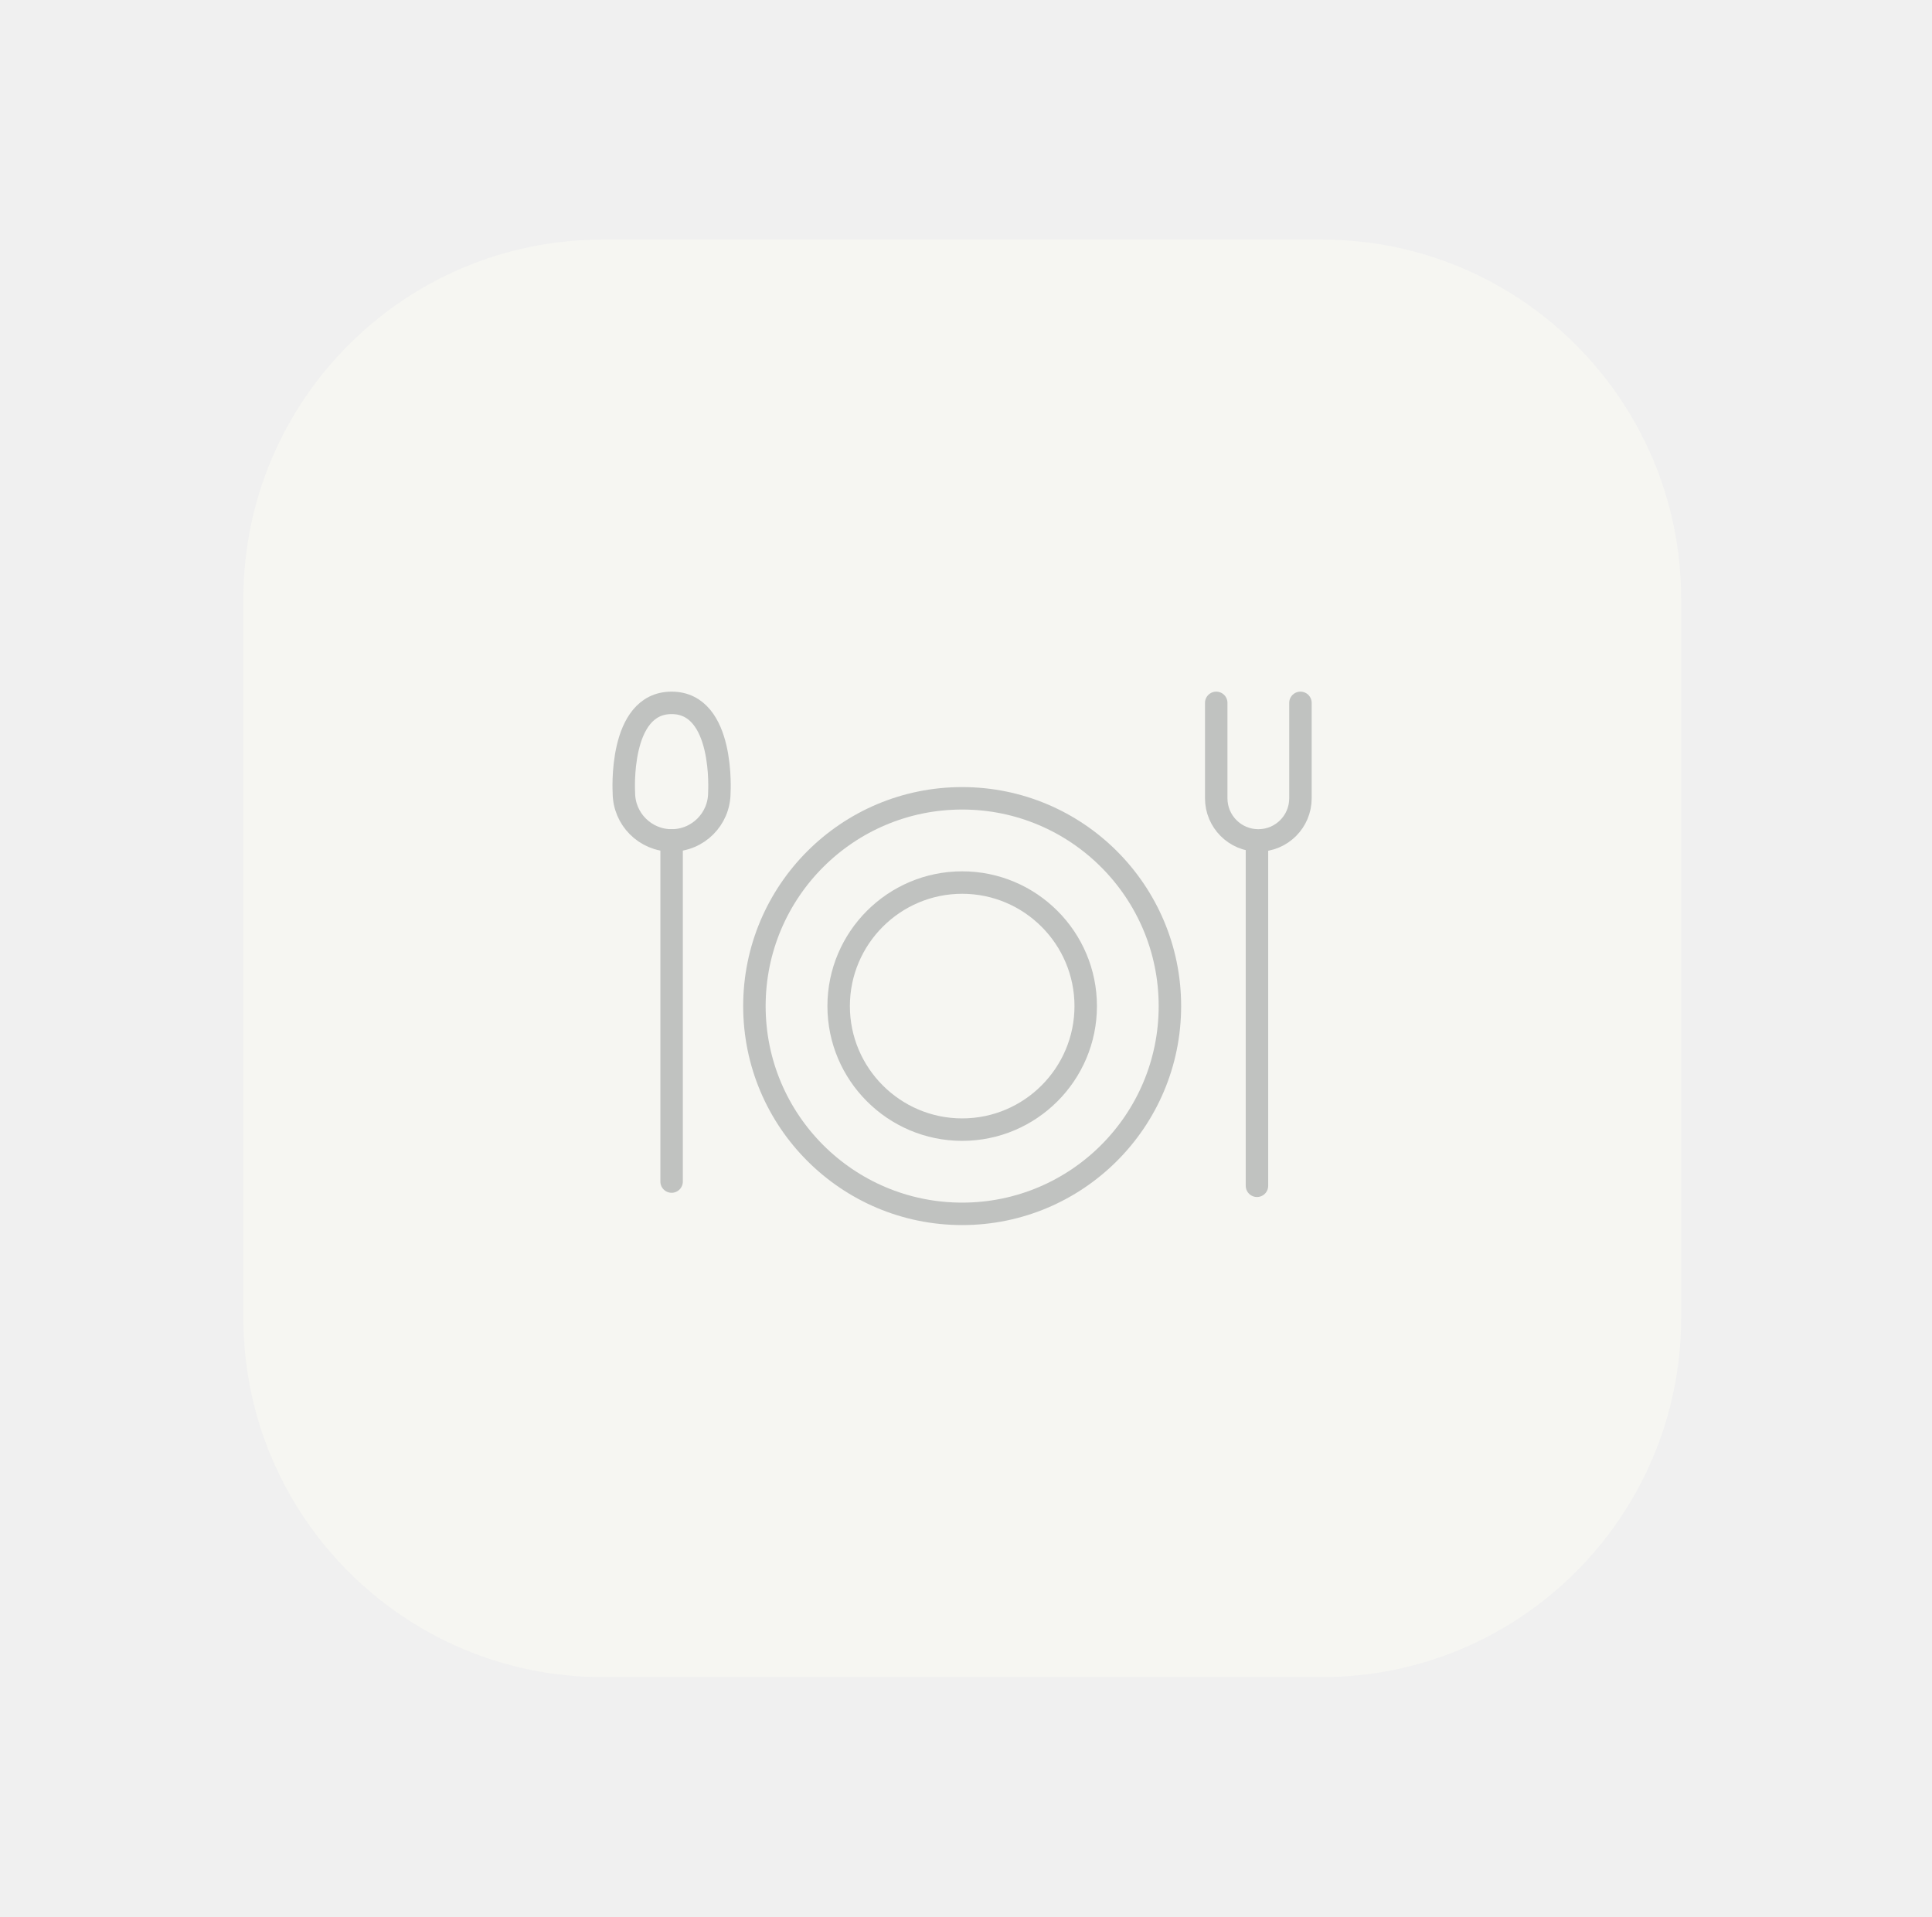
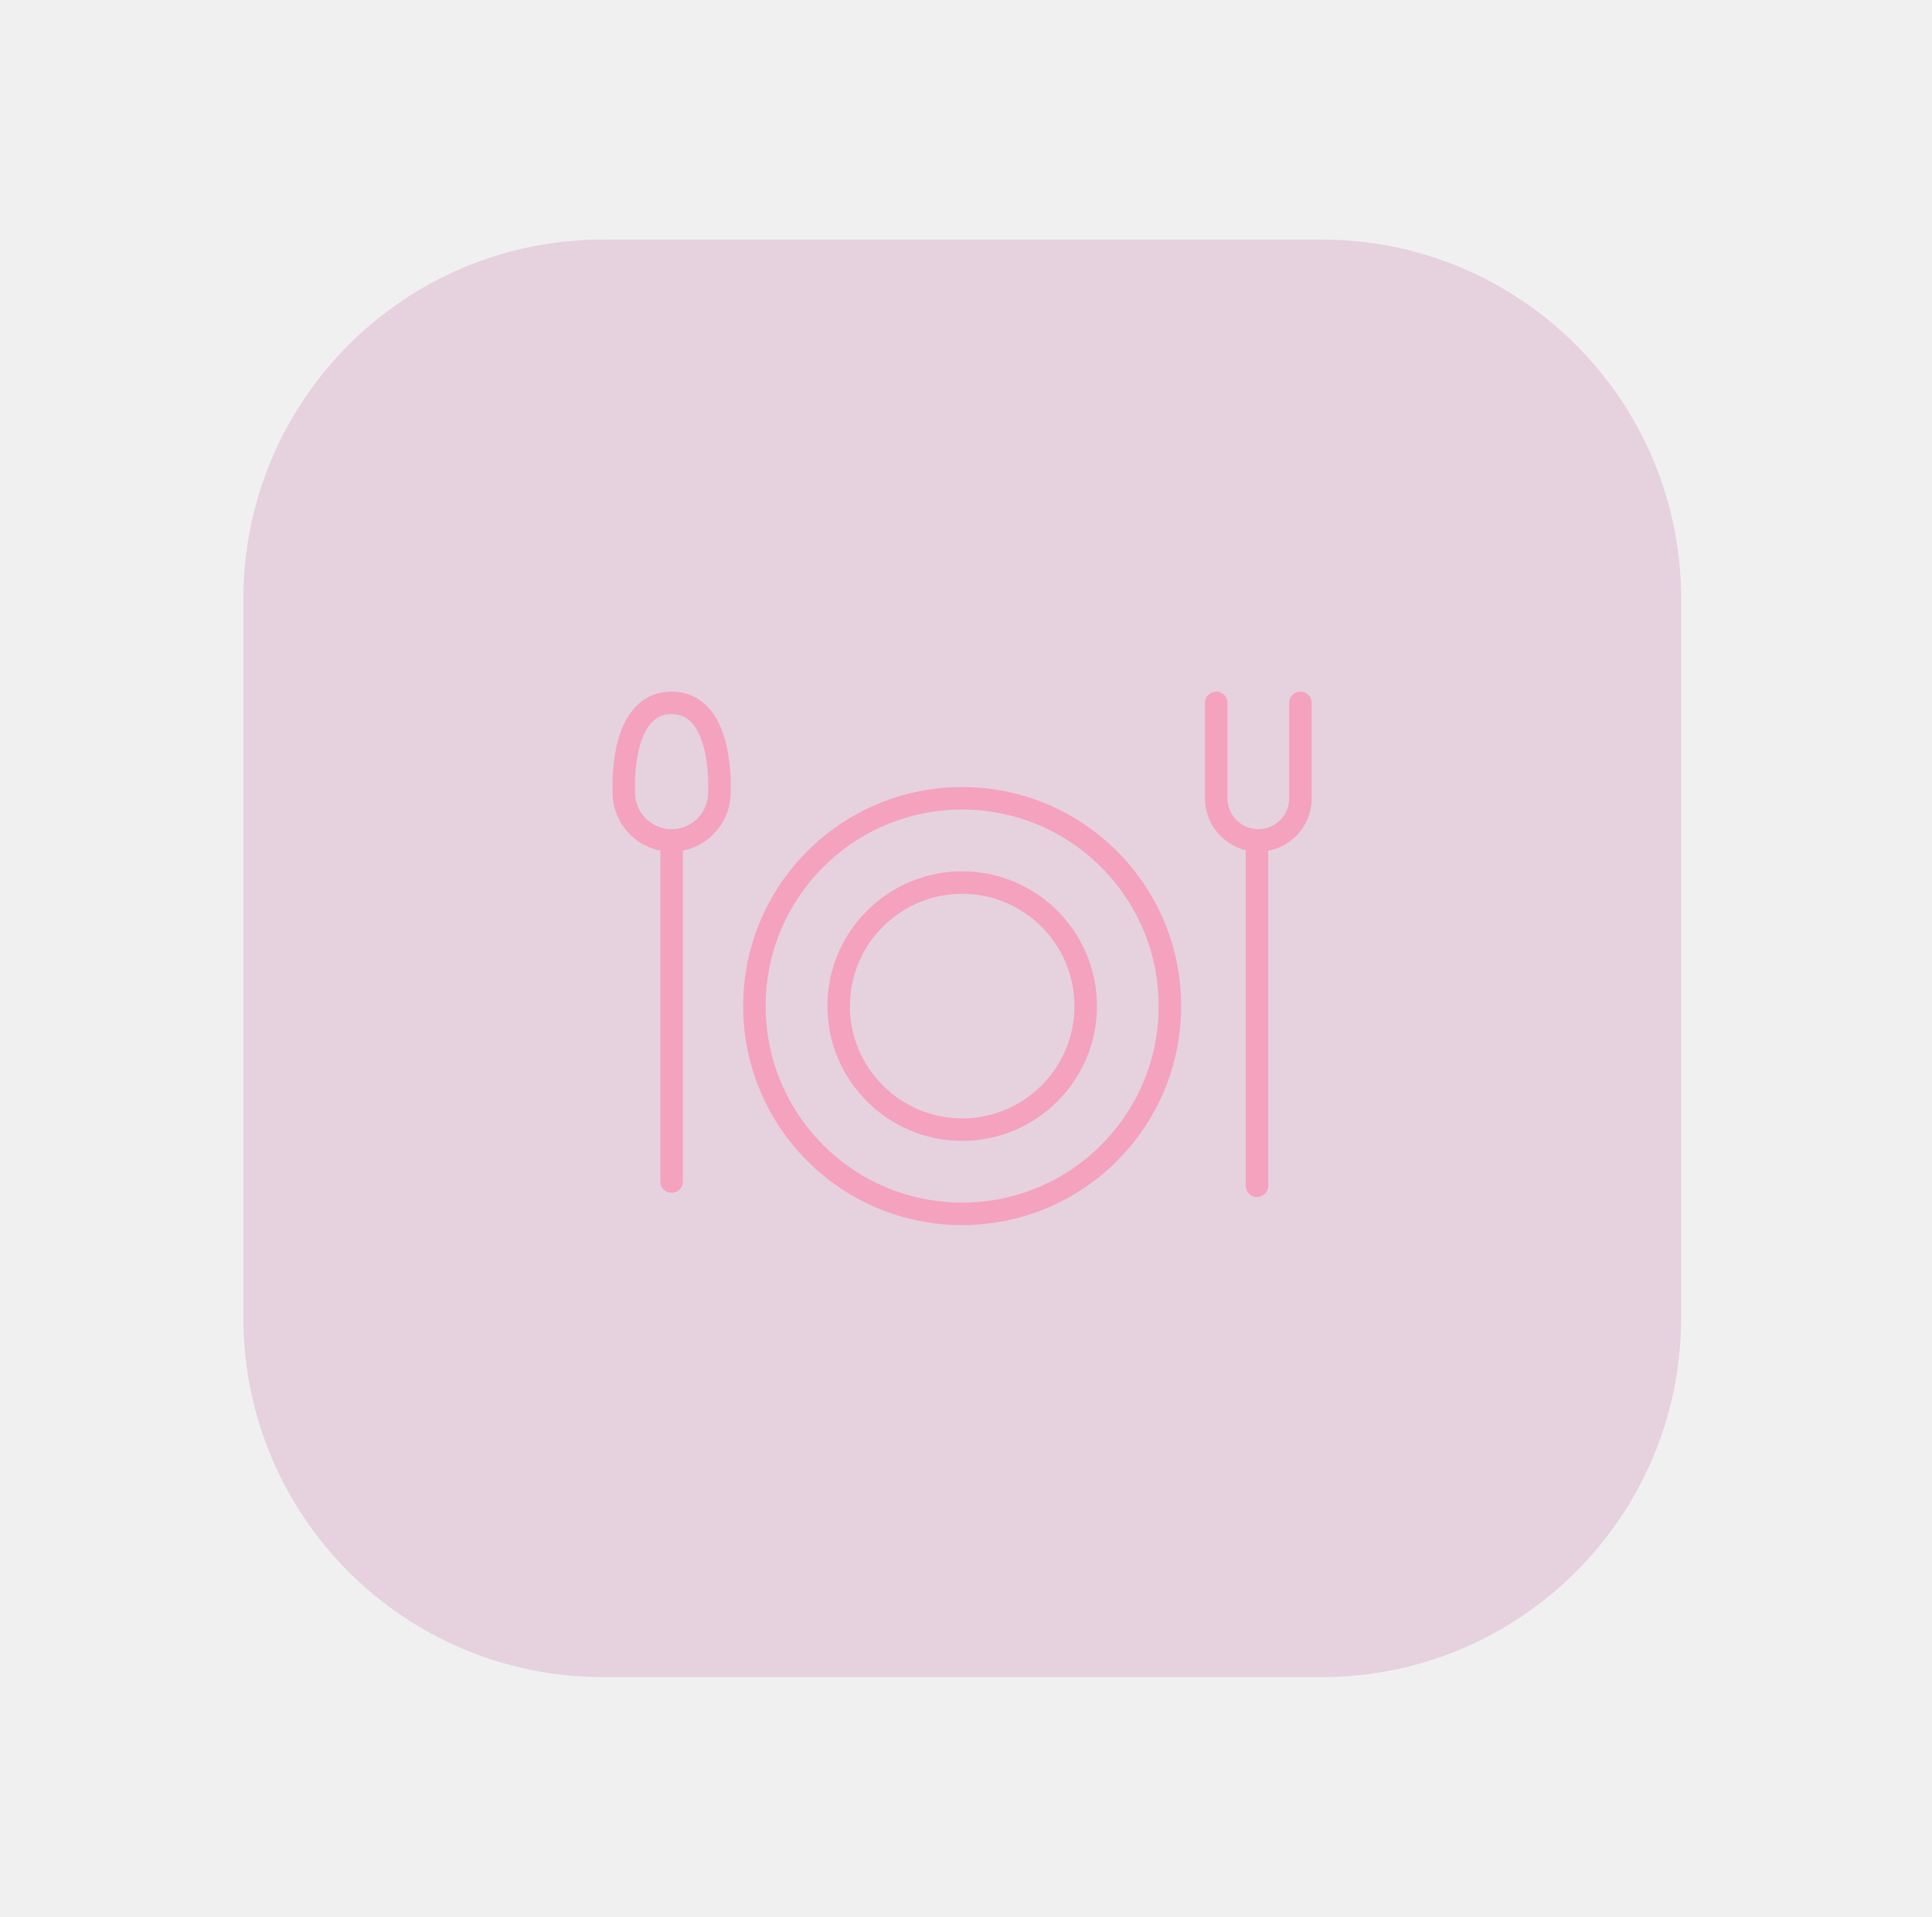
<svg xmlns="http://www.w3.org/2000/svg" width="129" height="128" viewBox="0 0 129 128" fill="none">
-   <rect x="16.25" y="16" width="96" height="96" rx="24" fill="#F6F6F2" />
-   <g opacity="0.25">
-     <mask id="mask0_6279_12469" style="mask-type:luminance" maskUnits="userSpaceOnUse" x="40" y="40" width="49" height="48">
+   <rect x="16.25" y="16" width="96" height="96" rx="24" fill="#E6D1DF" />
+   <g opacity="0.55">
+     <mask id="mask0_6288_12512" style="mask-type:luminance" maskUnits="userSpaceOnUse" x="40" y="40" width="49" height="48">
      <path d="M87.5 87.25V40.75H41V87.25H87.5Z" fill="white" stroke="white" stroke-width="1.5" />
    </mask>
-     <g mask="url(#mask0_6279_12469)">
-       <path d="M78.115 67.188C78.115 74.85 71.904 81.062 64.243 81.062C56.582 81.062 50.372 74.85 50.372 67.188C50.372 59.525 56.582 53.312 64.243 53.312C71.904 53.312 78.115 59.525 78.115 67.188Z" stroke="#1E282D" stroke-width="1.5" stroke-miterlimit="10" stroke-linecap="round" stroke-linejoin="round" />
-       <path d="M64.245 75.438C59.697 75.438 55.997 71.737 55.997 67.188C55.997 62.639 59.697 58.938 64.245 58.938C68.793 58.938 72.493 62.639 72.493 67.188C72.493 71.737 68.793 75.438 64.245 75.438Z" stroke="#1E282D" stroke-width="1.5" stroke-miterlimit="10" stroke-linecap="round" stroke-linejoin="round" />
-       <path d="M44.843 78.906V56.125" stroke="#1E282D" stroke-width="1.5" stroke-miterlimit="10" stroke-linecap="round" stroke-linejoin="round" />
-       <path d="M44.843 56.125C43.084 56.125 41.657 54.698 41.657 52.938C41.657 52.938 41.282 46.938 44.843 46.938C48.404 46.938 48.03 52.938 48.03 52.938C48.03 54.698 46.603 56.125 44.843 56.125Z" stroke="#1E282D" stroke-width="1.5" stroke-miterlimit="10" stroke-linecap="round" stroke-linejoin="round" />
-       <path d="M83.928 79.188V56.406" stroke="#1E282D" stroke-width="1.5" stroke-miterlimit="10" stroke-linecap="round" stroke-linejoin="round" />
-       <path d="M86.831 46.938V53.312C86.831 54.866 85.573 56.125 84.019 56.125C82.467 56.125 81.208 54.866 81.208 53.312V46.938" stroke="#1E282D" stroke-width="1.5" stroke-miterlimit="10" stroke-linecap="round" stroke-linejoin="round" />
+     <g mask="url(#mask0_6288_12512)">
+       <path d="M78.115 67.188C78.115 74.85 71.904 81.062 64.243 81.062C56.582 81.062 50.372 74.85 50.372 67.188C50.372 59.525 56.582 53.312 64.243 53.312C71.904 53.312 78.115 59.525 78.115 67.188Z" stroke="#FF7BA2" stroke-width="1.5" stroke-miterlimit="10" stroke-linecap="round" stroke-linejoin="round" />
+       <path d="M64.245 75.438C59.697 75.438 55.997 71.737 55.997 67.188C55.997 62.639 59.697 58.938 64.245 58.938C68.793 58.938 72.493 62.639 72.493 67.188C72.493 71.737 68.793 75.438 64.245 75.438Z" stroke="#FF7BA2" stroke-width="1.5" stroke-miterlimit="10" stroke-linecap="round" stroke-linejoin="round" />
+       <path d="M44.843 78.906V56.125" stroke="#FF7BA2" stroke-width="1.5" stroke-miterlimit="10" stroke-linecap="round" stroke-linejoin="round" />
+       <path d="M44.843 56.125C43.084 56.125 41.657 54.698 41.657 52.938C41.657 52.938 41.282 46.938 44.843 46.938C48.404 46.938 48.03 52.938 48.03 52.938C48.03 54.698 46.603 56.125 44.843 56.125Z" stroke="#FF7BA2" stroke-width="1.5" stroke-miterlimit="10" stroke-linecap="round" stroke-linejoin="round" />
+       <path d="M83.928 79.188V56.406" stroke="#FF7BA2" stroke-width="1.5" stroke-miterlimit="10" stroke-linecap="round" stroke-linejoin="round" />
+       <path d="M86.831 46.938V53.312C86.831 54.866 85.573 56.125 84.019 56.125C82.467 56.125 81.208 54.866 81.208 53.312V46.938" stroke="#FF7BA2" stroke-width="1.5" stroke-miterlimit="10" stroke-linecap="round" stroke-linejoin="round" />
    </g>
  </g>
</svg>
